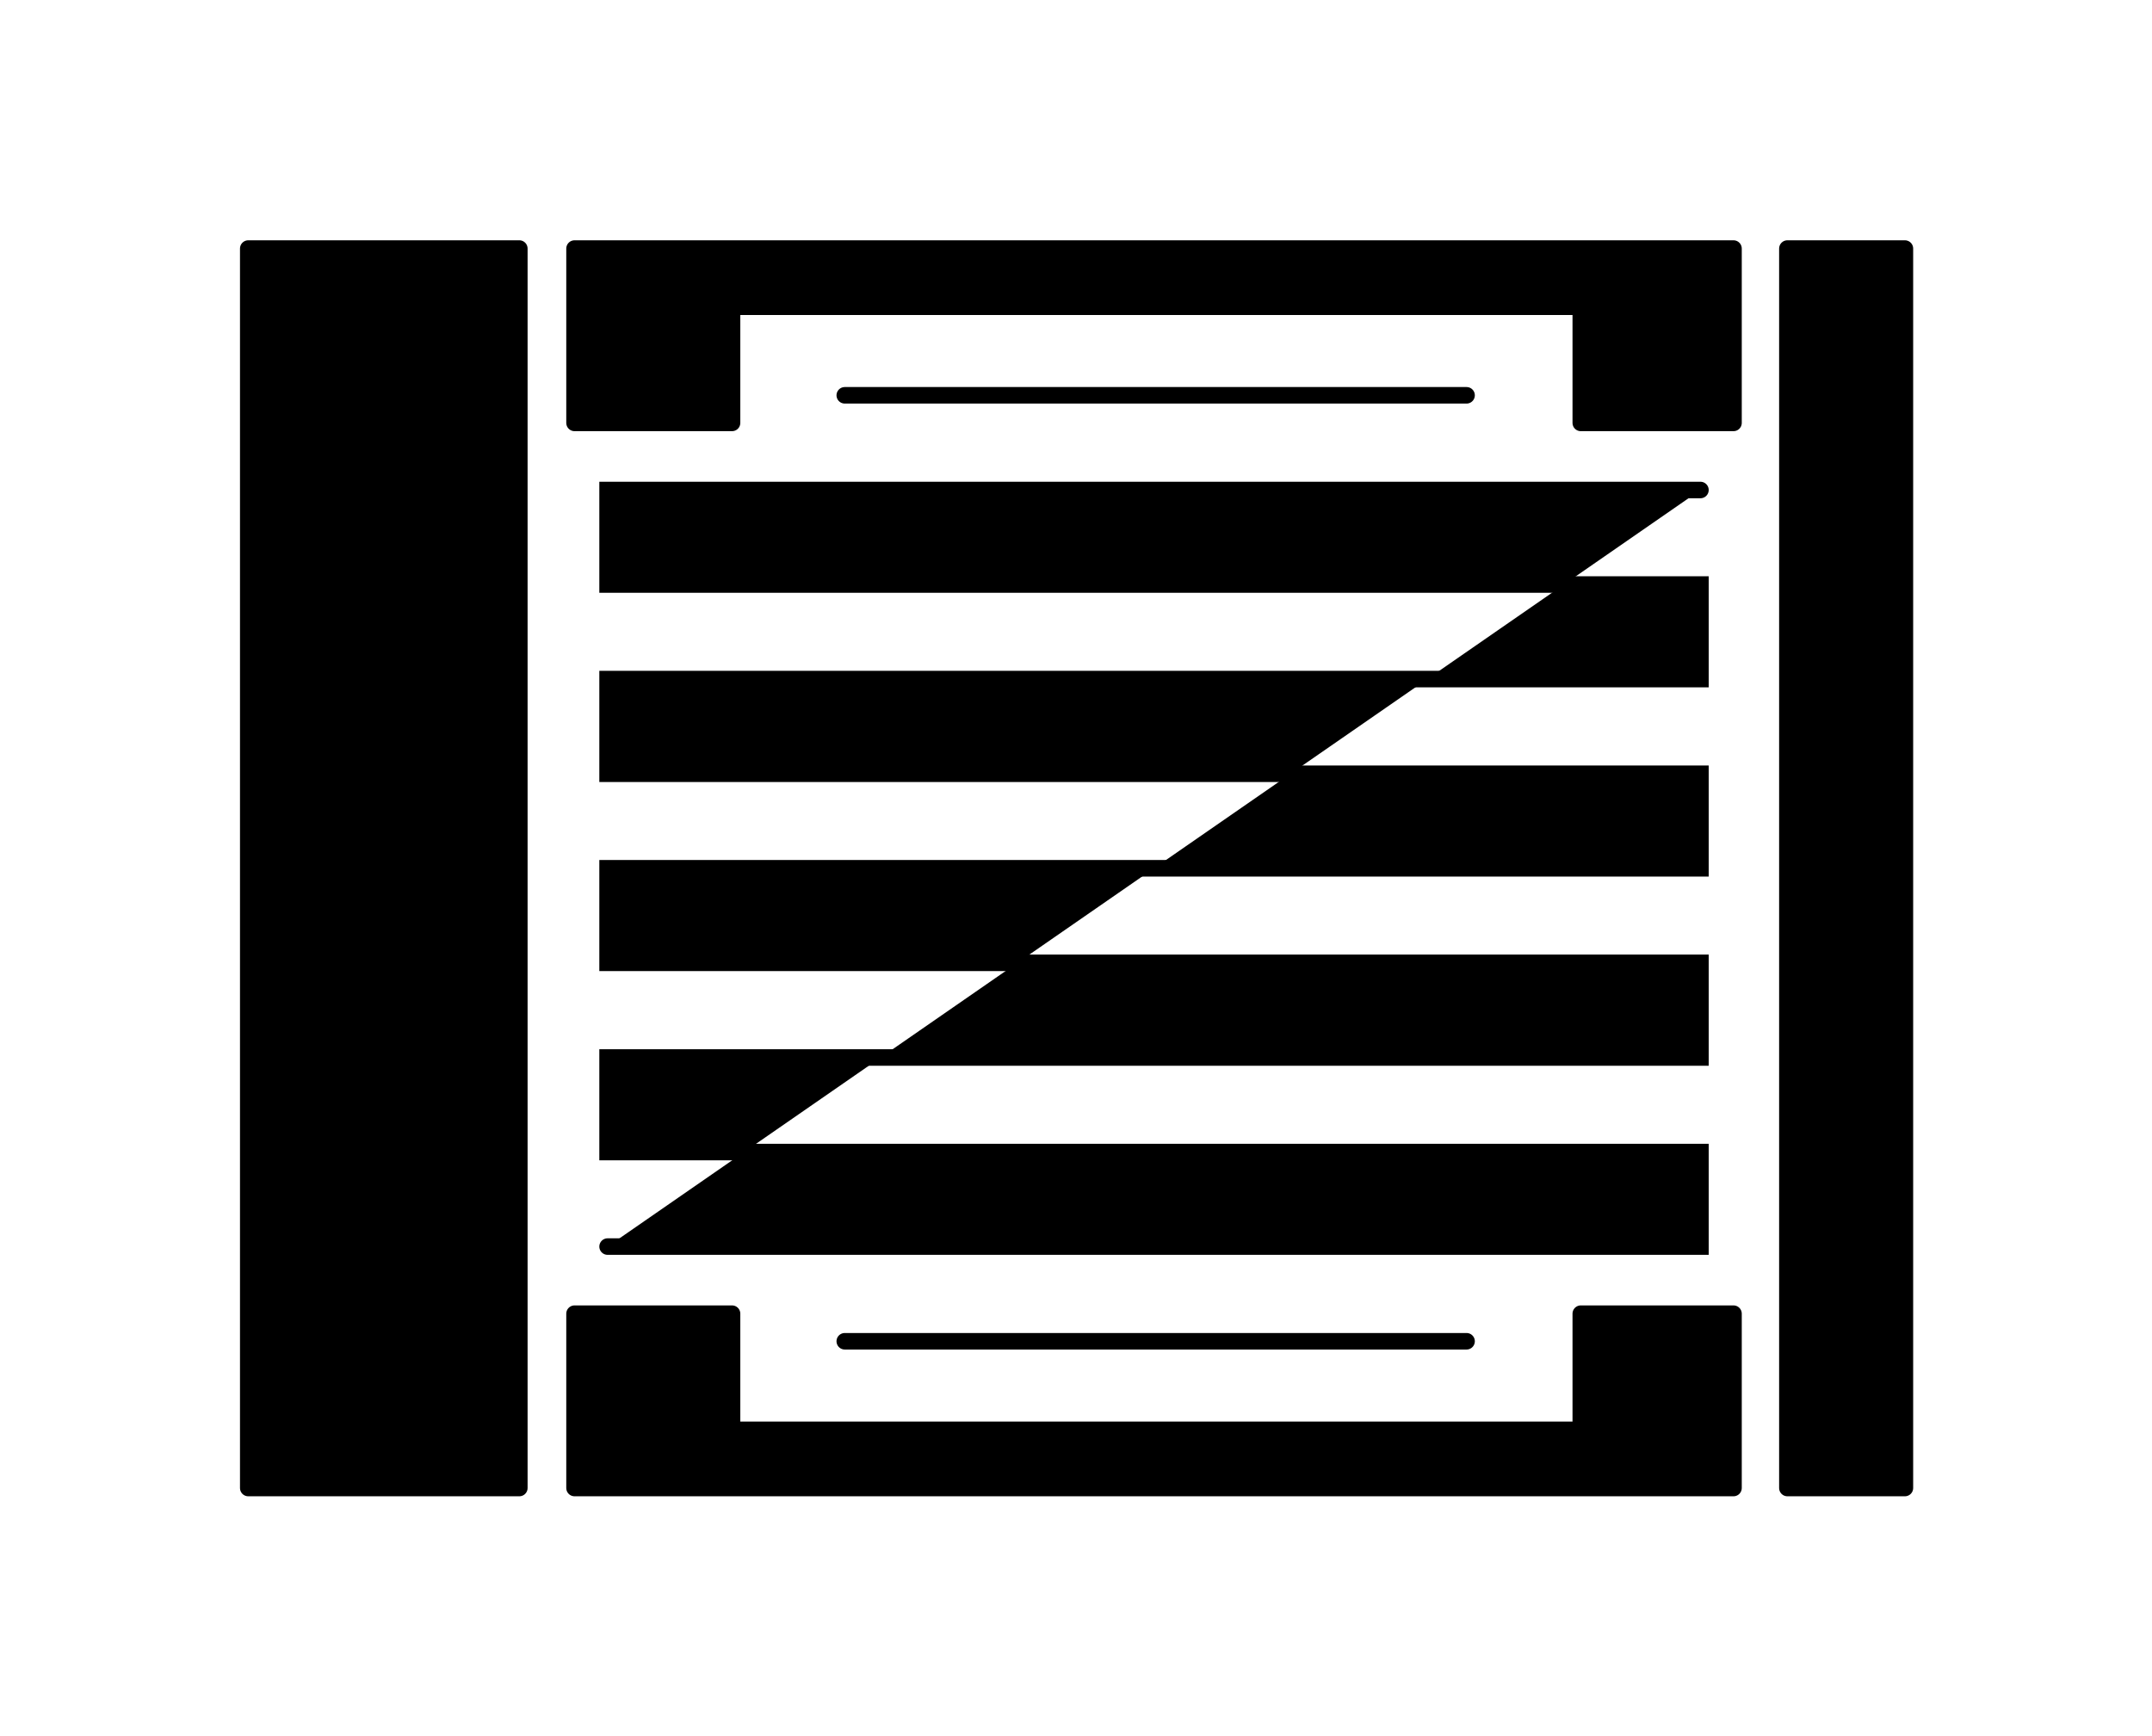
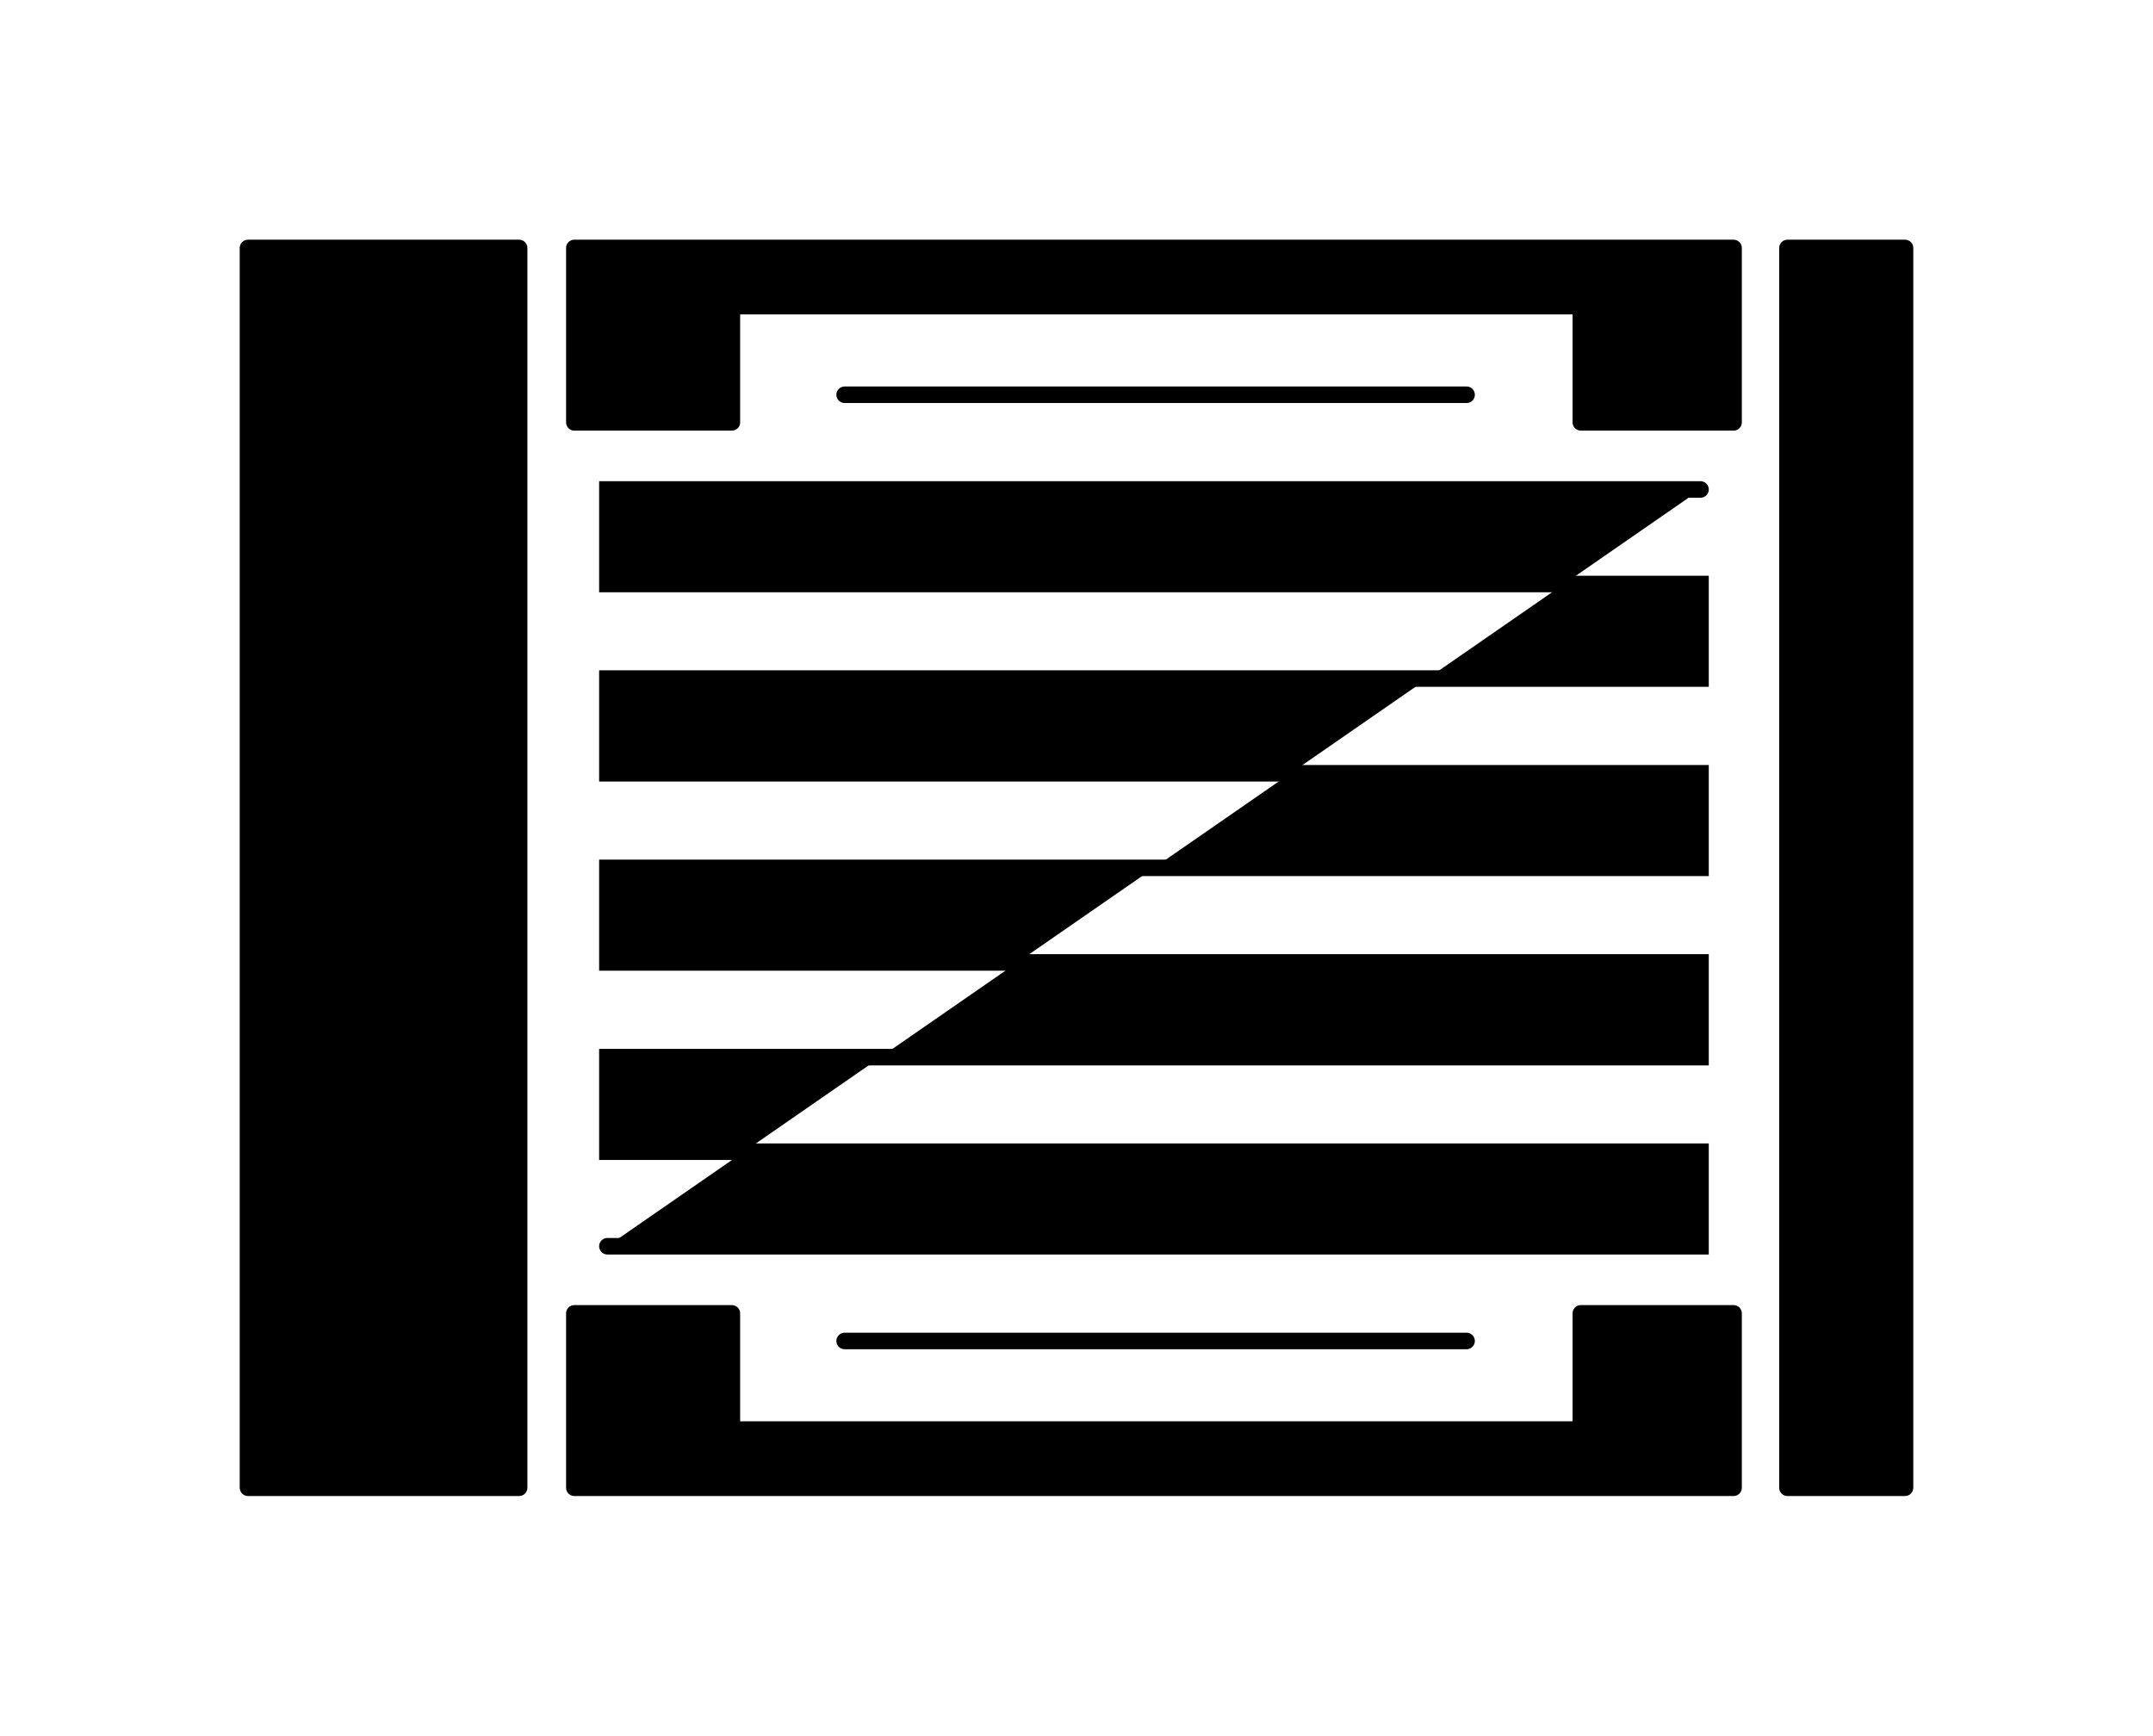
- <svg xmlns="http://www.w3.org/2000/svg" viewBox="3153.7 1587.5 130.2 105.0">
-   <g id="120mm-Radiator-icon-v4 00000082338875057620823690000010898260981896814258 ">
-     <path id="end 00000168812034143454640660000005523202910058510011 " fill="currentColor" stroke="currentColor" stroke-linejoin="round" d="m3261.84 1677.54h7.11v-75h-7.11z" />
-     <path id="top 00000117675946543512006880000001204036616919476617 " fill="currentColor" stroke="currentColor" stroke-linecap="round" stroke-linejoin="round" d="m3249.34 1606.06v7.03h9.24v-10.55h-70.12v10.55h9.53v-7.03z" />
-     <path id="bottom 00000052821509108932566630000001465610001569732749 " fill="currentColor" stroke="currentColor" stroke-linecap="round" stroke-linejoin="round" d="m3249.34 1666.99h9.24v10.55h-70.12v-10.55h9.53v7.03h51.35z" />
-     <g id="fixing-holes 00000021096144274107486030000016274247878989300891 ">
-       <path id="hole 00000019669629927094190300000014058029353719354539 " fill="currentColor" stroke="currentColor" stroke-miterlimit="10" d="m3195.14 1608.4c0 1.1-0.89 1.99-1.99 1.99-1.1 0-1.99-0.89-1.99-1.99 0-1.1 0.89-1.99 1.99-1.99 1.1 0 1.99 0.89 1.99 1.99z" />
-       <path id="hole 00000002364094472967731530000016065244121163825585 " fill="currentColor" stroke="currentColor" stroke-miterlimit="10" d="m3255.88 1608.4c0 1.1-0.89 1.99-1.99 1.99-1.1 0-1.99-0.89-1.99-1.99 0-1.1 0.89-1.99 1.99-1.99 1.1 0 1.99 0.89 1.99 1.99z" />
-       <path id="hole 00000026845858446002718260000008351503898634188699 " fill="currentColor" stroke="currentColor" stroke-miterlimit="10" d="m3195.14 1671.68c0 1.1-0.89 1.99-1.99 1.99-1.1 0-1.99-0.89-1.99-1.99 0-1.1 0.89-1.99 1.99-1.99 1.1 0 1.99 0.89 1.99 1.99z" />
-       <path id="hole 00000134230404439132179860000002982642240010476952 " fill="currentColor" stroke="currentColor" stroke-miterlimit="10" d="m3255.88 1671.68c0 1.1-0.89 1.99-1.99 1.99-1.1 0-1.99-0.89-1.99-1.99 0-1.1 0.89-1.99 1.99-1.99 1.1 0 1.99 0.89 1.99 1.99z" />
-     </g>
-     <g id="fins 00000114067247945004696590000000936784216372858261 ">
-       <path id="fins 00000080913494822522725990000007863487873520556160 " fill="currentColor" stroke="currentColor" stroke-linecap="round" stroke-miterlimit="10" d="m3190.46 1662.93h66.12v-5.72h-66.12v-5.72h66.12v-5.73h-66.12v-5.72h66.12v-5.72h-66.12v-5.73h66.12v-5.72h-66.12v-5.72h66.12" />
-       <g id="top-fins 00000016036712333655565720000003341314759202255764 ">
-         <path id="fin 00000045596448920073202550000011221117947203541177 " fill="currentColor" stroke="currentColor" stroke-linecap="round" stroke-miterlimit="10" d="m3204.81 1611.42h37.62" />
+ <svg xmlns="http://www.w3.org/2000/svg" viewBox="0 0 130.23 105.00">
+   <g transform="translate(-3153.72,-1587.54)">
+     <g id="120mm-Radiator-icon-v4 00000082338875057620823690000010898260981896814258 ">
+       <path id="end 00000168812034143454640660000005523202910058510011 " fill="currentColor" stroke="currentColor" stroke-linejoin="round" d="m3261.84 1677.54h7.11v-75h-7.11z" />
+       <path id="top 00000117675946543512006880000001204036616919476617 " fill="currentColor" stroke="currentColor" stroke-linecap="round" stroke-linejoin="round" d="m3249.34 1606.06v7.03h9.24v-10.55h-70.12v10.55h9.53v-7.03z" />
+       <path id="bottom 00000052821509108932566630000001465610001569732749 " fill="currentColor" stroke="currentColor" stroke-linecap="round" stroke-linejoin="round" d="m3249.34 1666.99h9.24v10.55h-70.12v-10.55h9.53v7.03h51.35z" />
+       <g id="fixing-holes 00000021096144274107486030000016274247878989300891 ">
+         <path id="hole 00000019669629927094190300000014058029353719354539 " fill="currentColor" stroke="currentColor" stroke-miterlimit="10" d="m3195.14 1608.4c0 1.1-0.89 1.99-1.99 1.99-1.1 0-1.99-0.89-1.99-1.99 0-1.1 0.89-1.99 1.99-1.99 1.1 0 1.99 0.89 1.99 1.99z" />
+         <path id="hole 00000002364094472967731530000016065244121163825585 " fill="currentColor" stroke="currentColor" stroke-miterlimit="10" d="m3255.88 1608.4c0 1.1-0.89 1.99-1.99 1.99-1.1 0-1.99-0.89-1.99-1.99 0-1.1 0.89-1.99 1.99-1.99 1.1 0 1.99 0.89 1.99 1.99z" />
+         <path id="hole 00000026845858446002718260000008351503898634188699 " fill="currentColor" stroke="currentColor" stroke-miterlimit="10" d="m3195.14 1671.68c0 1.1-0.89 1.99-1.99 1.99-1.1 0-1.99-0.89-1.99-1.99 0-1.1 0.89-1.99 1.99-1.99 1.1 0 1.99 0.89 1.99 1.99z" />
+         <path id="hole 00000134230404439132179860000002982642240010476952 " fill="currentColor" stroke="currentColor" stroke-miterlimit="10" d="m3255.88 1671.68c0 1.1-0.89 1.99-1.99 1.99-1.1 0-1.99-0.89-1.99-1.99 0-1.1 0.89-1.99 1.99-1.99 1.1 0 1.99 0.89 1.99 1.99z" />
      </g>
-       <g id="bottom-fins 00000081621777423422356900000013230290418301977738 ">
-         <path id="fin 00000157299488958281793260000017193934402477057925 " fill="currentColor" stroke="currentColor" stroke-linecap="round" stroke-miterlimit="10" d="m3204.81 1668.66h37.62" />
+       <g id="fins 00000114067247945004696590000000936784216372858261 ">
+         <path id="fins 00000080913494822522725990000007863487873520556160 " fill="currentColor" stroke="currentColor" stroke-linecap="round" stroke-miterlimit="10" d="m3190.46 1662.93h66.12v-5.72h-66.12v-5.72h66.12v-5.73h-66.12v-5.72h66.12v-5.72h-66.12v-5.73h66.12v-5.72h-66.12v-5.72h66.12" />
+         <g id="top-fins 00000016036712333655565720000003341314759202255764 ">
+           <path id="fin 00000045596448920073202550000011221117947203541177 " fill="currentColor" stroke="currentColor" stroke-linecap="round" stroke-miterlimit="10" d="m3204.81 1611.42h37.62" />
+         </g>
+         <g id="bottom-fins 00000081621777423422356900000013230290418301977738 ">
+           <path id="fin 00000157299488958281793260000017193934402477057925 " fill="currentColor" stroke="currentColor" stroke-linecap="round" stroke-miterlimit="10" d="m3204.81 1668.66h37.62" />
+         </g>
      </g>
-     </g>
-     <g id="inlet-outlet 00000044153205188178271690000012401016134025127553 ">
-       <path id="outlet 00000099659311172331528480000012679199883484364981 " fill="currentColor" stroke="currentColor" stroke-linejoin="round" d="m3181.32 1657.66c0 2.43-1.97 4.39-4.4 4.39-2.43 0-4.39-1.96-4.39-4.39 0-2.43 1.96-4.39 4.39-4.39 2.43 0 4.4 1.96 4.4 4.39z" />
-       <path id="inlet 00000156588951459678581500000004096687845290418347 " fill="currentColor" stroke="currentColor" stroke-linejoin="round" d="m3181.32 1622.42c0 2.43-1.97 4.39-4.4 4.39-2.43 0-4.39-1.96-4.39-4.39 0-2.43 1.96-4.39 4.39-4.39 2.43 0 4.4 1.96 4.4 4.39z" />
-       <path id="block 00000042723352388812457380000001685564919323117192 " fill="currentColor" stroke="currentColor" stroke-linejoin="round" d="m3168.72 1651.5v26.04h16.4v-36.01-2.98-36.01h-16.4v26.05z" />
+       <g id="inlet-outlet 00000044153205188178271690000012401016134025127553 ">
+         <path id="outlet 00000099659311172331528480000012679199883484364981 " fill="currentColor" stroke="currentColor" stroke-linejoin="round" d="m3181.32 1657.66c0 2.43-1.97 4.39-4.4 4.39-2.43 0-4.39-1.96-4.39-4.39 0-2.43 1.96-4.39 4.39-4.39 2.43 0 4.4 1.96 4.4 4.39z" />
+         <path id="inlet 00000156588951459678581500000004096687845290418347 " fill="currentColor" stroke="currentColor" stroke-linejoin="round" d="m3181.32 1622.42c0 2.43-1.97 4.39-4.4 4.39-2.43 0-4.39-1.96-4.39-4.39 0-2.43 1.96-4.39 4.39-4.39 2.43 0 4.4 1.96 4.4 4.39z" />
+         <path id="block 00000042723352388812457380000001685564919323117192 " fill="currentColor" stroke="currentColor" stroke-linejoin="round" d="m3168.72 1651.5v26.04h16.4v-36.01-2.98-36.01h-16.4v26.05z" />
+       </g>
    </g>
  </g>
</svg>
